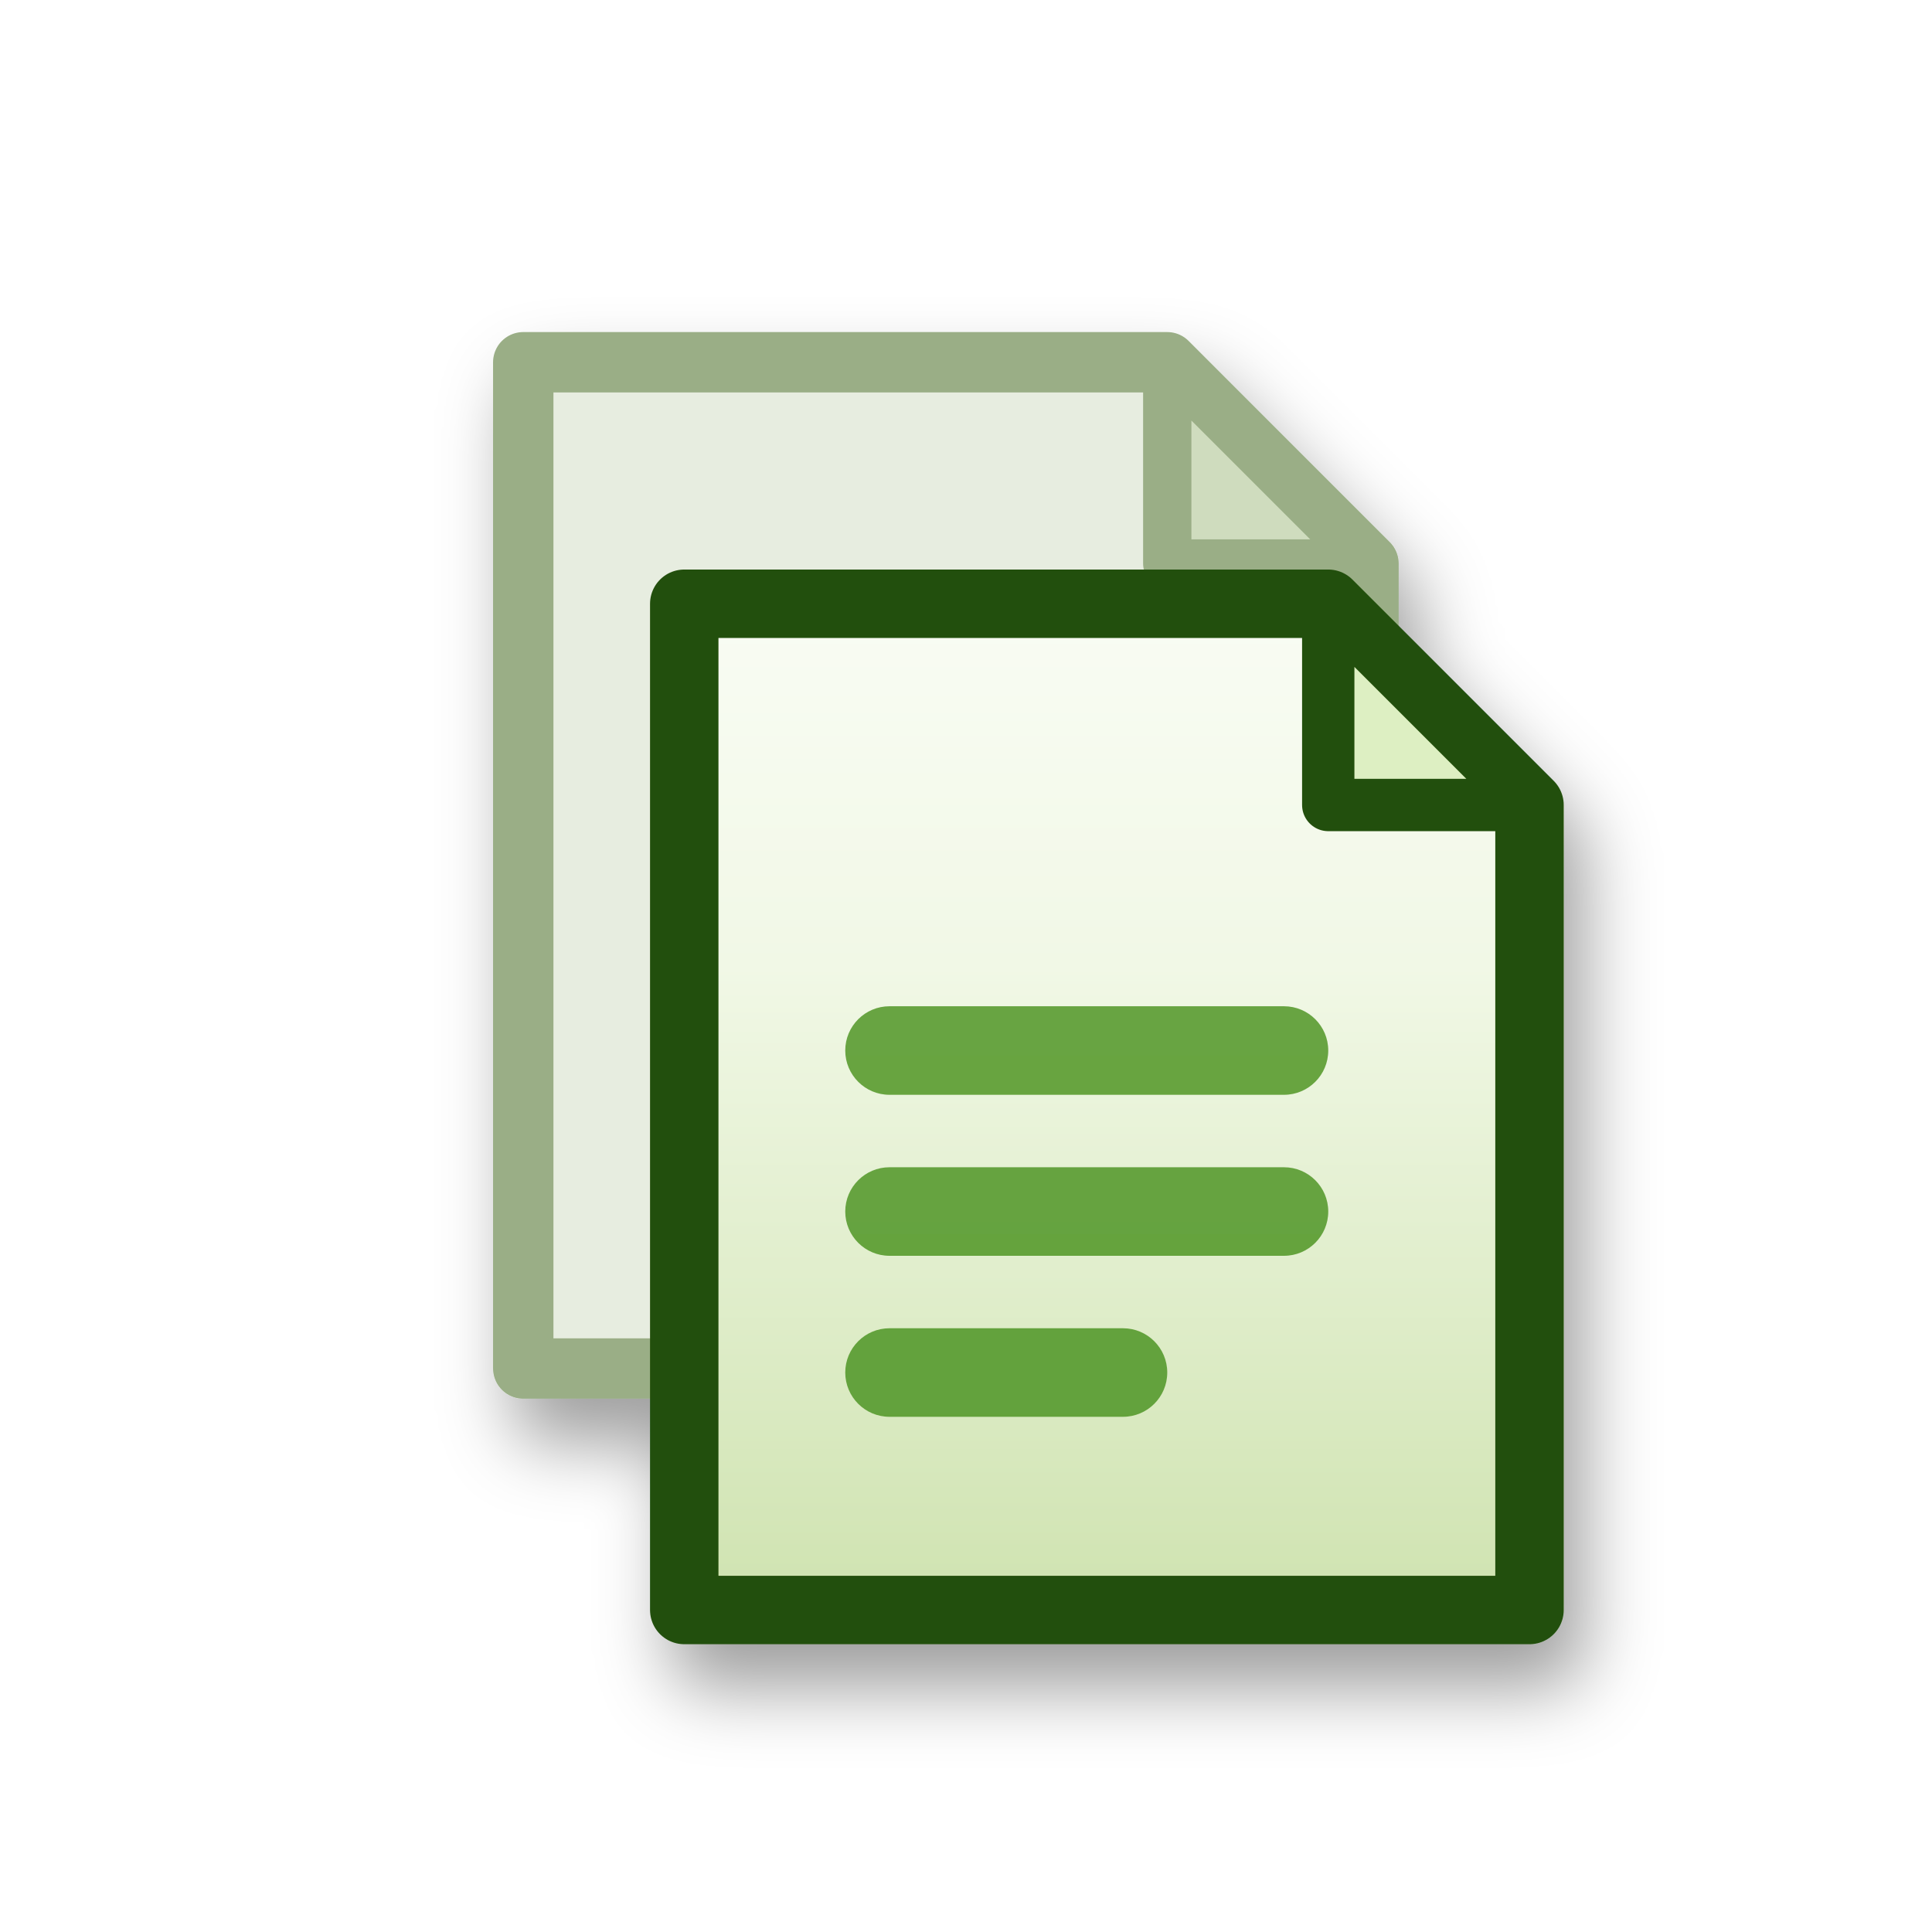
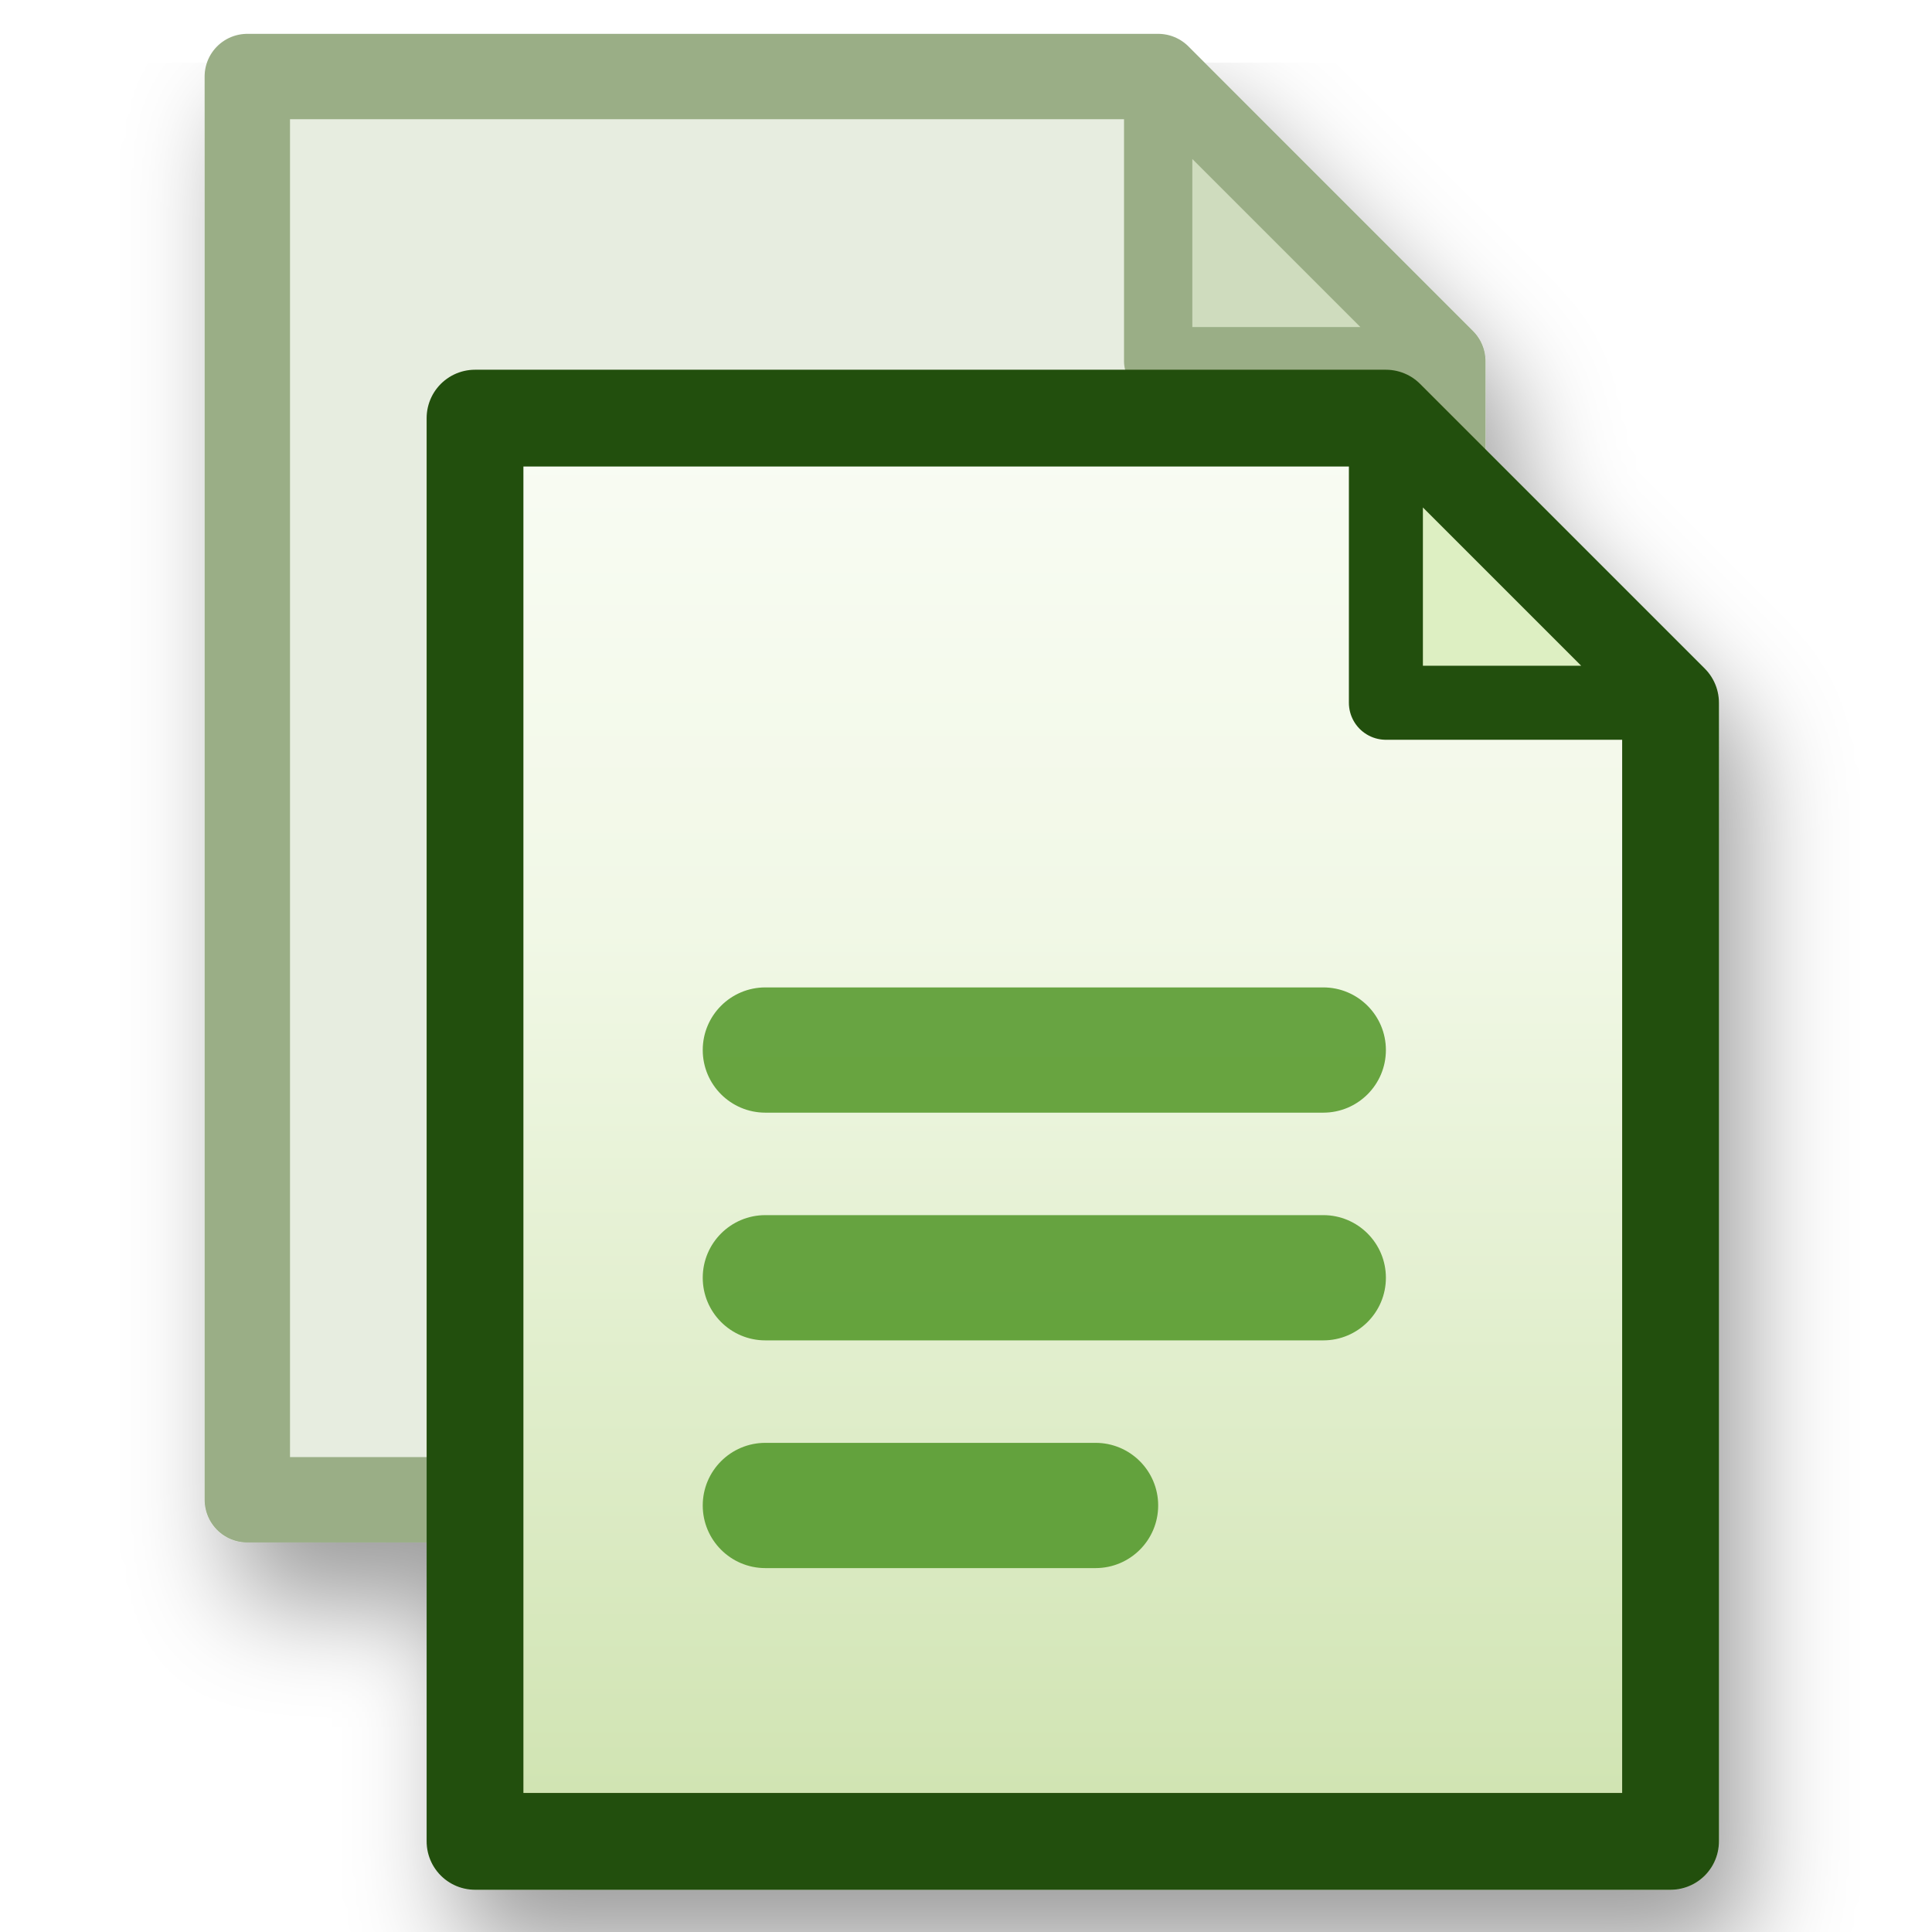
<svg xmlns="http://www.w3.org/2000/svg" viewBox="0 0 48 48" width="48" height="48">
-   <defs>
-     <filter id="sh" x="-30%" y="-30%" width="160%" height="160%">
-       <feDropShadow dx="0.5" dy="1.1" stdDeviation="0.9" flood-color="#000" flood-opacity="0.38" />
-     </filter>
-     <linearGradient id="cp" x1="0" y1="8" x2="0" y2="40" gradientUnits="userSpaceOnUse">
-       <stop offset="0" stop-color="#FFFFFF" />
-       <stop offset="0.5" stop-color="#F1F8E6" />
-       <stop offset="1" stop-color="#CFE3B0" />
-     </linearGradient>
-   </defs>
-   <g filter="url(#sh)">
-     <path d="M13 9 H29 L34 14 V34 H13 Z" fill="#E7EDE0" stroke="#9AAE86" stroke-width="1.5" stroke-linejoin="round" />
-     <path d="M29 9 V14 H34 Z" fill="#CFDCBE" stroke="#9AAE86" stroke-width="1.2" stroke-linejoin="round" />
-     <path d="M17 15 H33 L38 20 V40 H17 Z" fill="url(#cp)" stroke="#244F0D" stroke-width="1.7" stroke-linejoin="round" />
-     <path d="M33 15 V20 H38 Z" fill="#DDEFC2" stroke="#244F0D" stroke-width="1.3" stroke-linejoin="round" />
-     <rect x="21" y="25" width="12" height="2.2" rx="1.1" fill="#46901A" opacity="0.8" />
-     <rect x="21" y="29" width="12" height="2.2" rx="1.1" fill="#46901A" opacity="0.8" />
-     <rect x="21" y="33" width="8" height="2.2" rx="1.1" fill="#46901A" opacity="0.8" />
+   <g transform="matrix(1.4144 0 0 1.4144 -12.243 -10.828)">
+     <defs>
+       <filter id="sh" x="-30%" y="-30%" width="160%" height="160%">
+         <feDropShadow dx="0.5" dy="1.1" stdDeviation="0.9" flood-color="#000" flood-opacity="0.38" />
+       </filter>
+       <linearGradient id="cp" x1="0" y1="8" x2="0" y2="40" gradientUnits="userSpaceOnUse">
+         <stop offset="0" stop-color="#FFFFFF" />
+         <stop offset="0.5" stop-color="#F1F8E6" />
+         <stop offset="1" stop-color="#CFE3B0" />
+       </linearGradient>
+     </defs>
+     <g filter="url(#sh)">
+       <path d="M13 9 H29 L34 14 V34 H13 Z" fill="#E7EDE0" stroke="#9AAE86" stroke-width="1.5" stroke-linejoin="round" />
+       <path d="M29 9 V14 H34 Z" fill="#CFDCBE" stroke="#9AAE86" stroke-width="1.2" stroke-linejoin="round" />
+       <path d="M17 15 H33 L38 20 V40 H17 Z" fill="url(#cp)" stroke="#244F0D" stroke-width="1.7" stroke-linejoin="round" />
+       <path d="M33 15 V20 H38 Z" fill="#DDEFC2" stroke="#244F0D" stroke-width="1.3" stroke-linejoin="round" />
+       <rect x="21" y="25" width="12" height="2.2" rx="1.1" fill="#46901A" opacity="0.8" />
+       <rect x="21" y="29" width="12" height="2.2" rx="1.1" fill="#46901A" opacity="0.8" />
+       <rect x="21" y="33" width="8" height="2.2" rx="1.1" fill="#46901A" opacity="0.8" />
+     </g>
  </g>
</svg>
